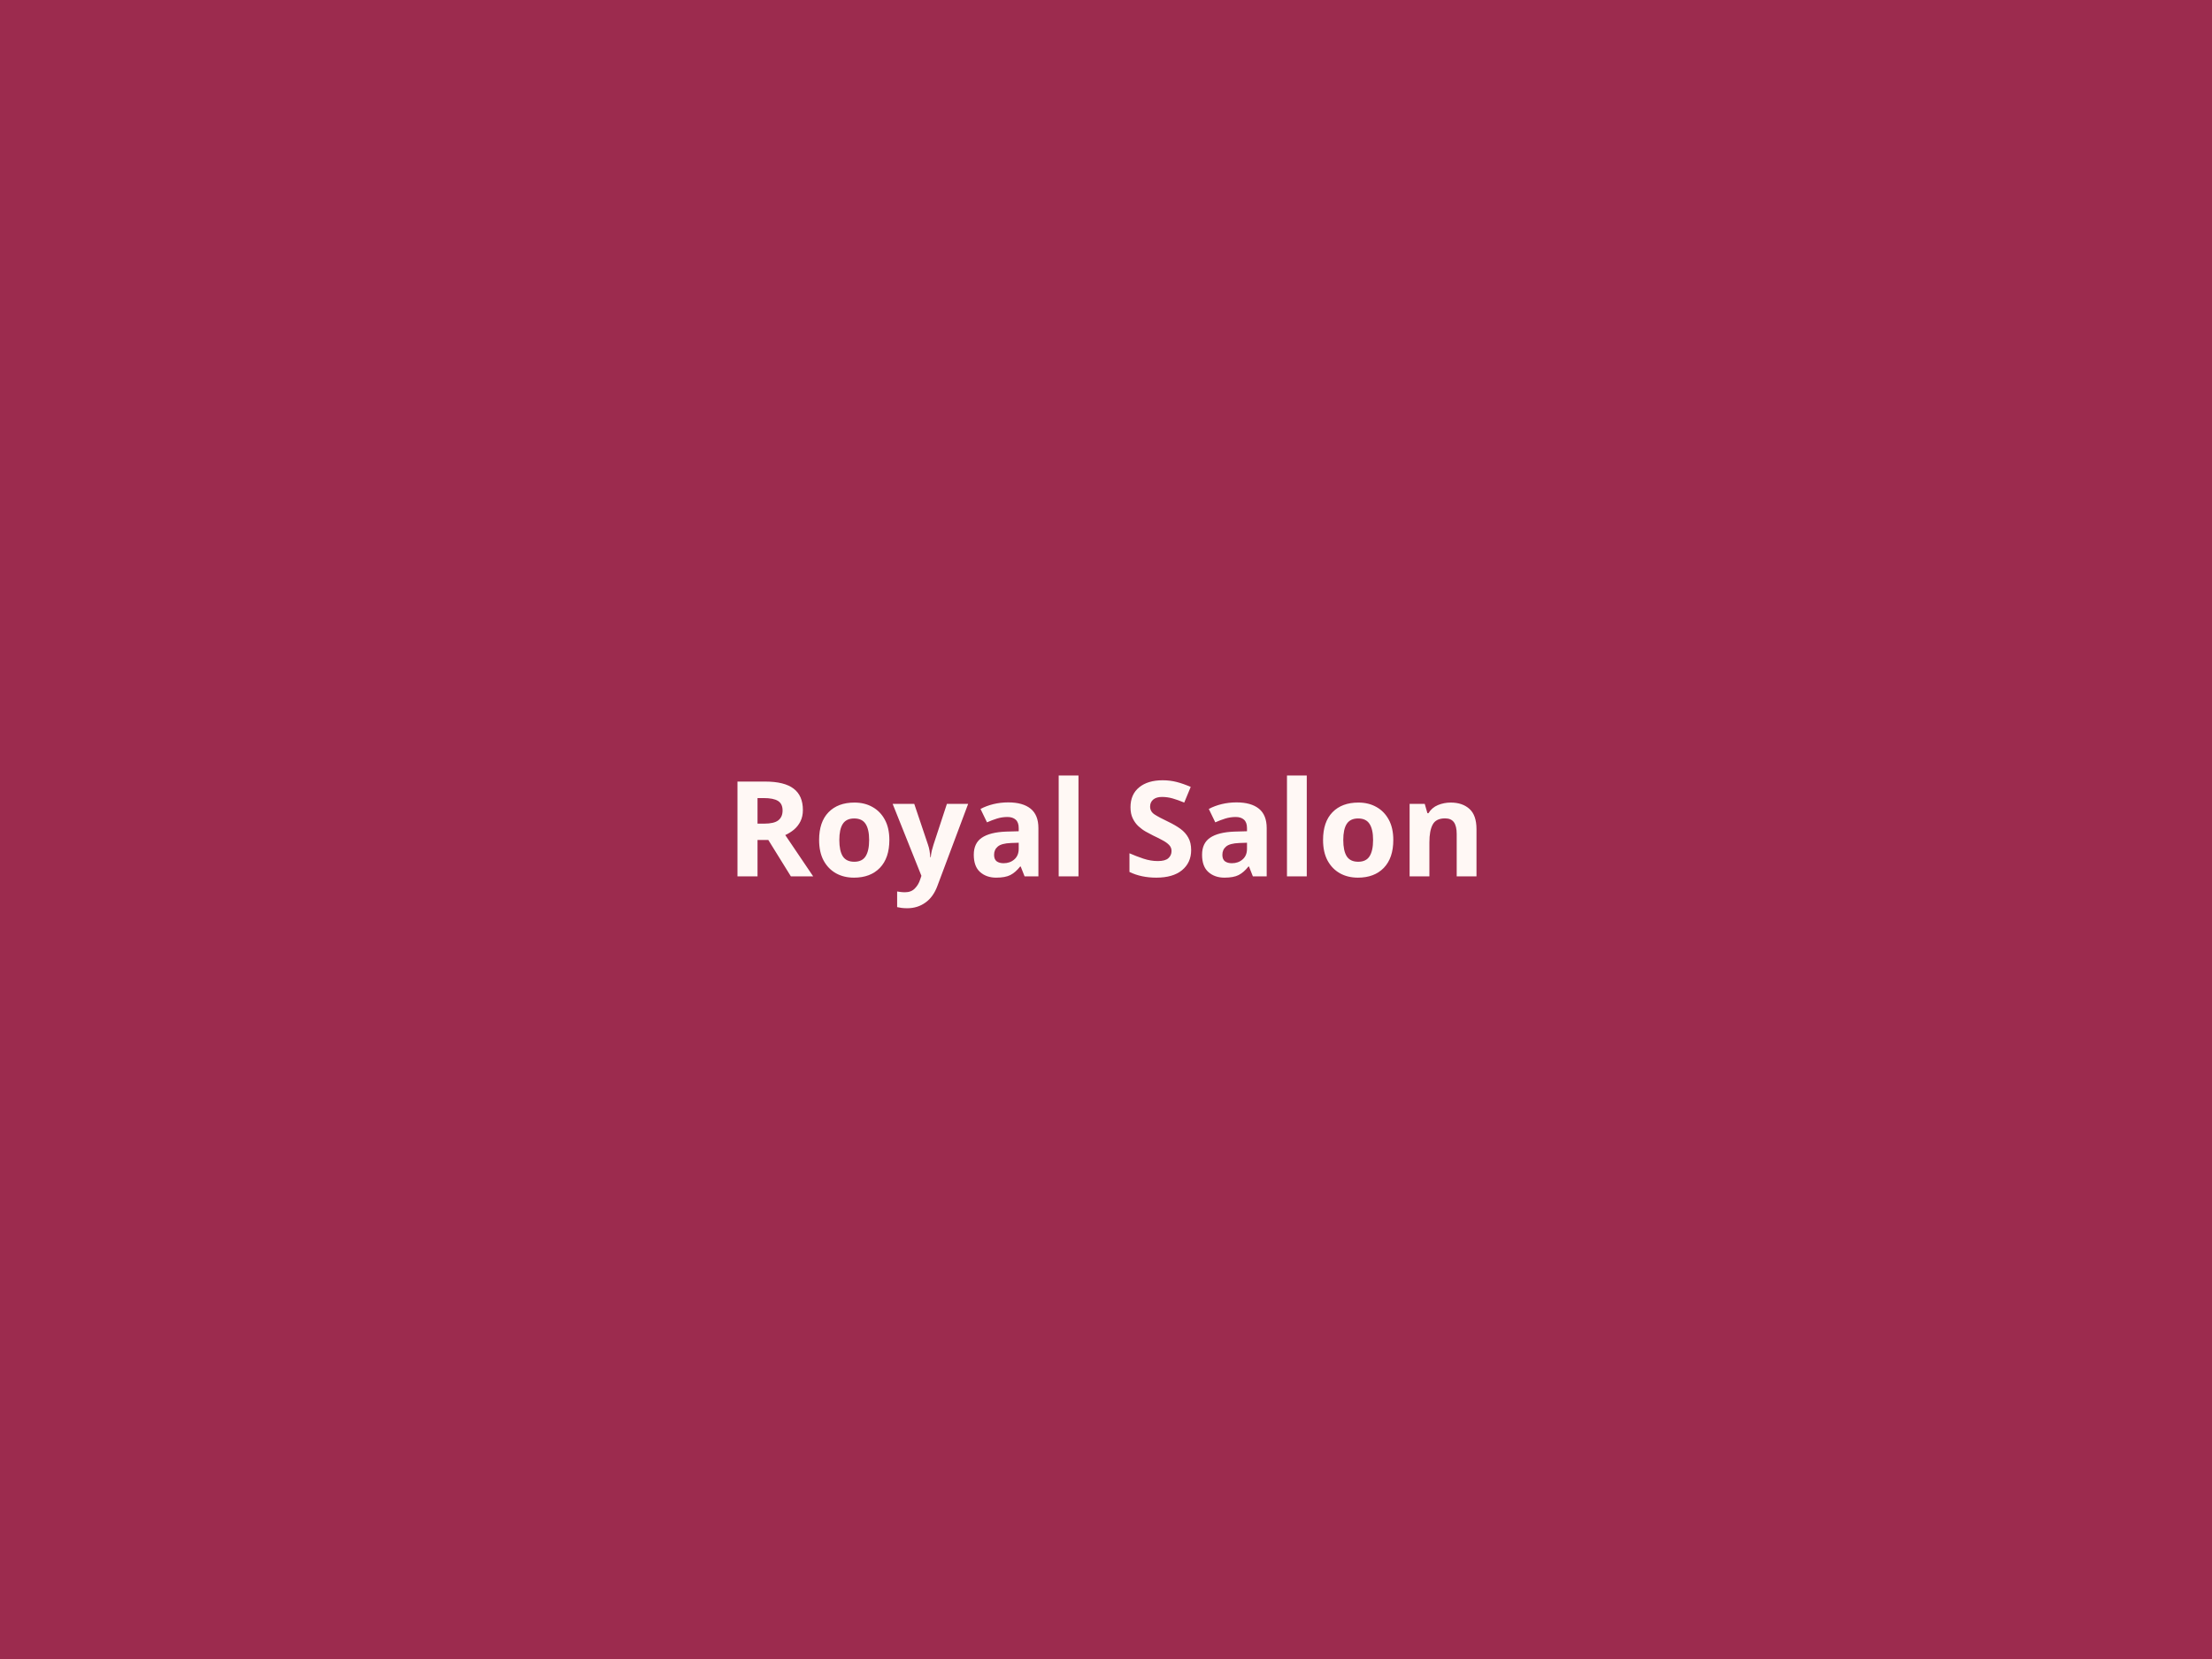
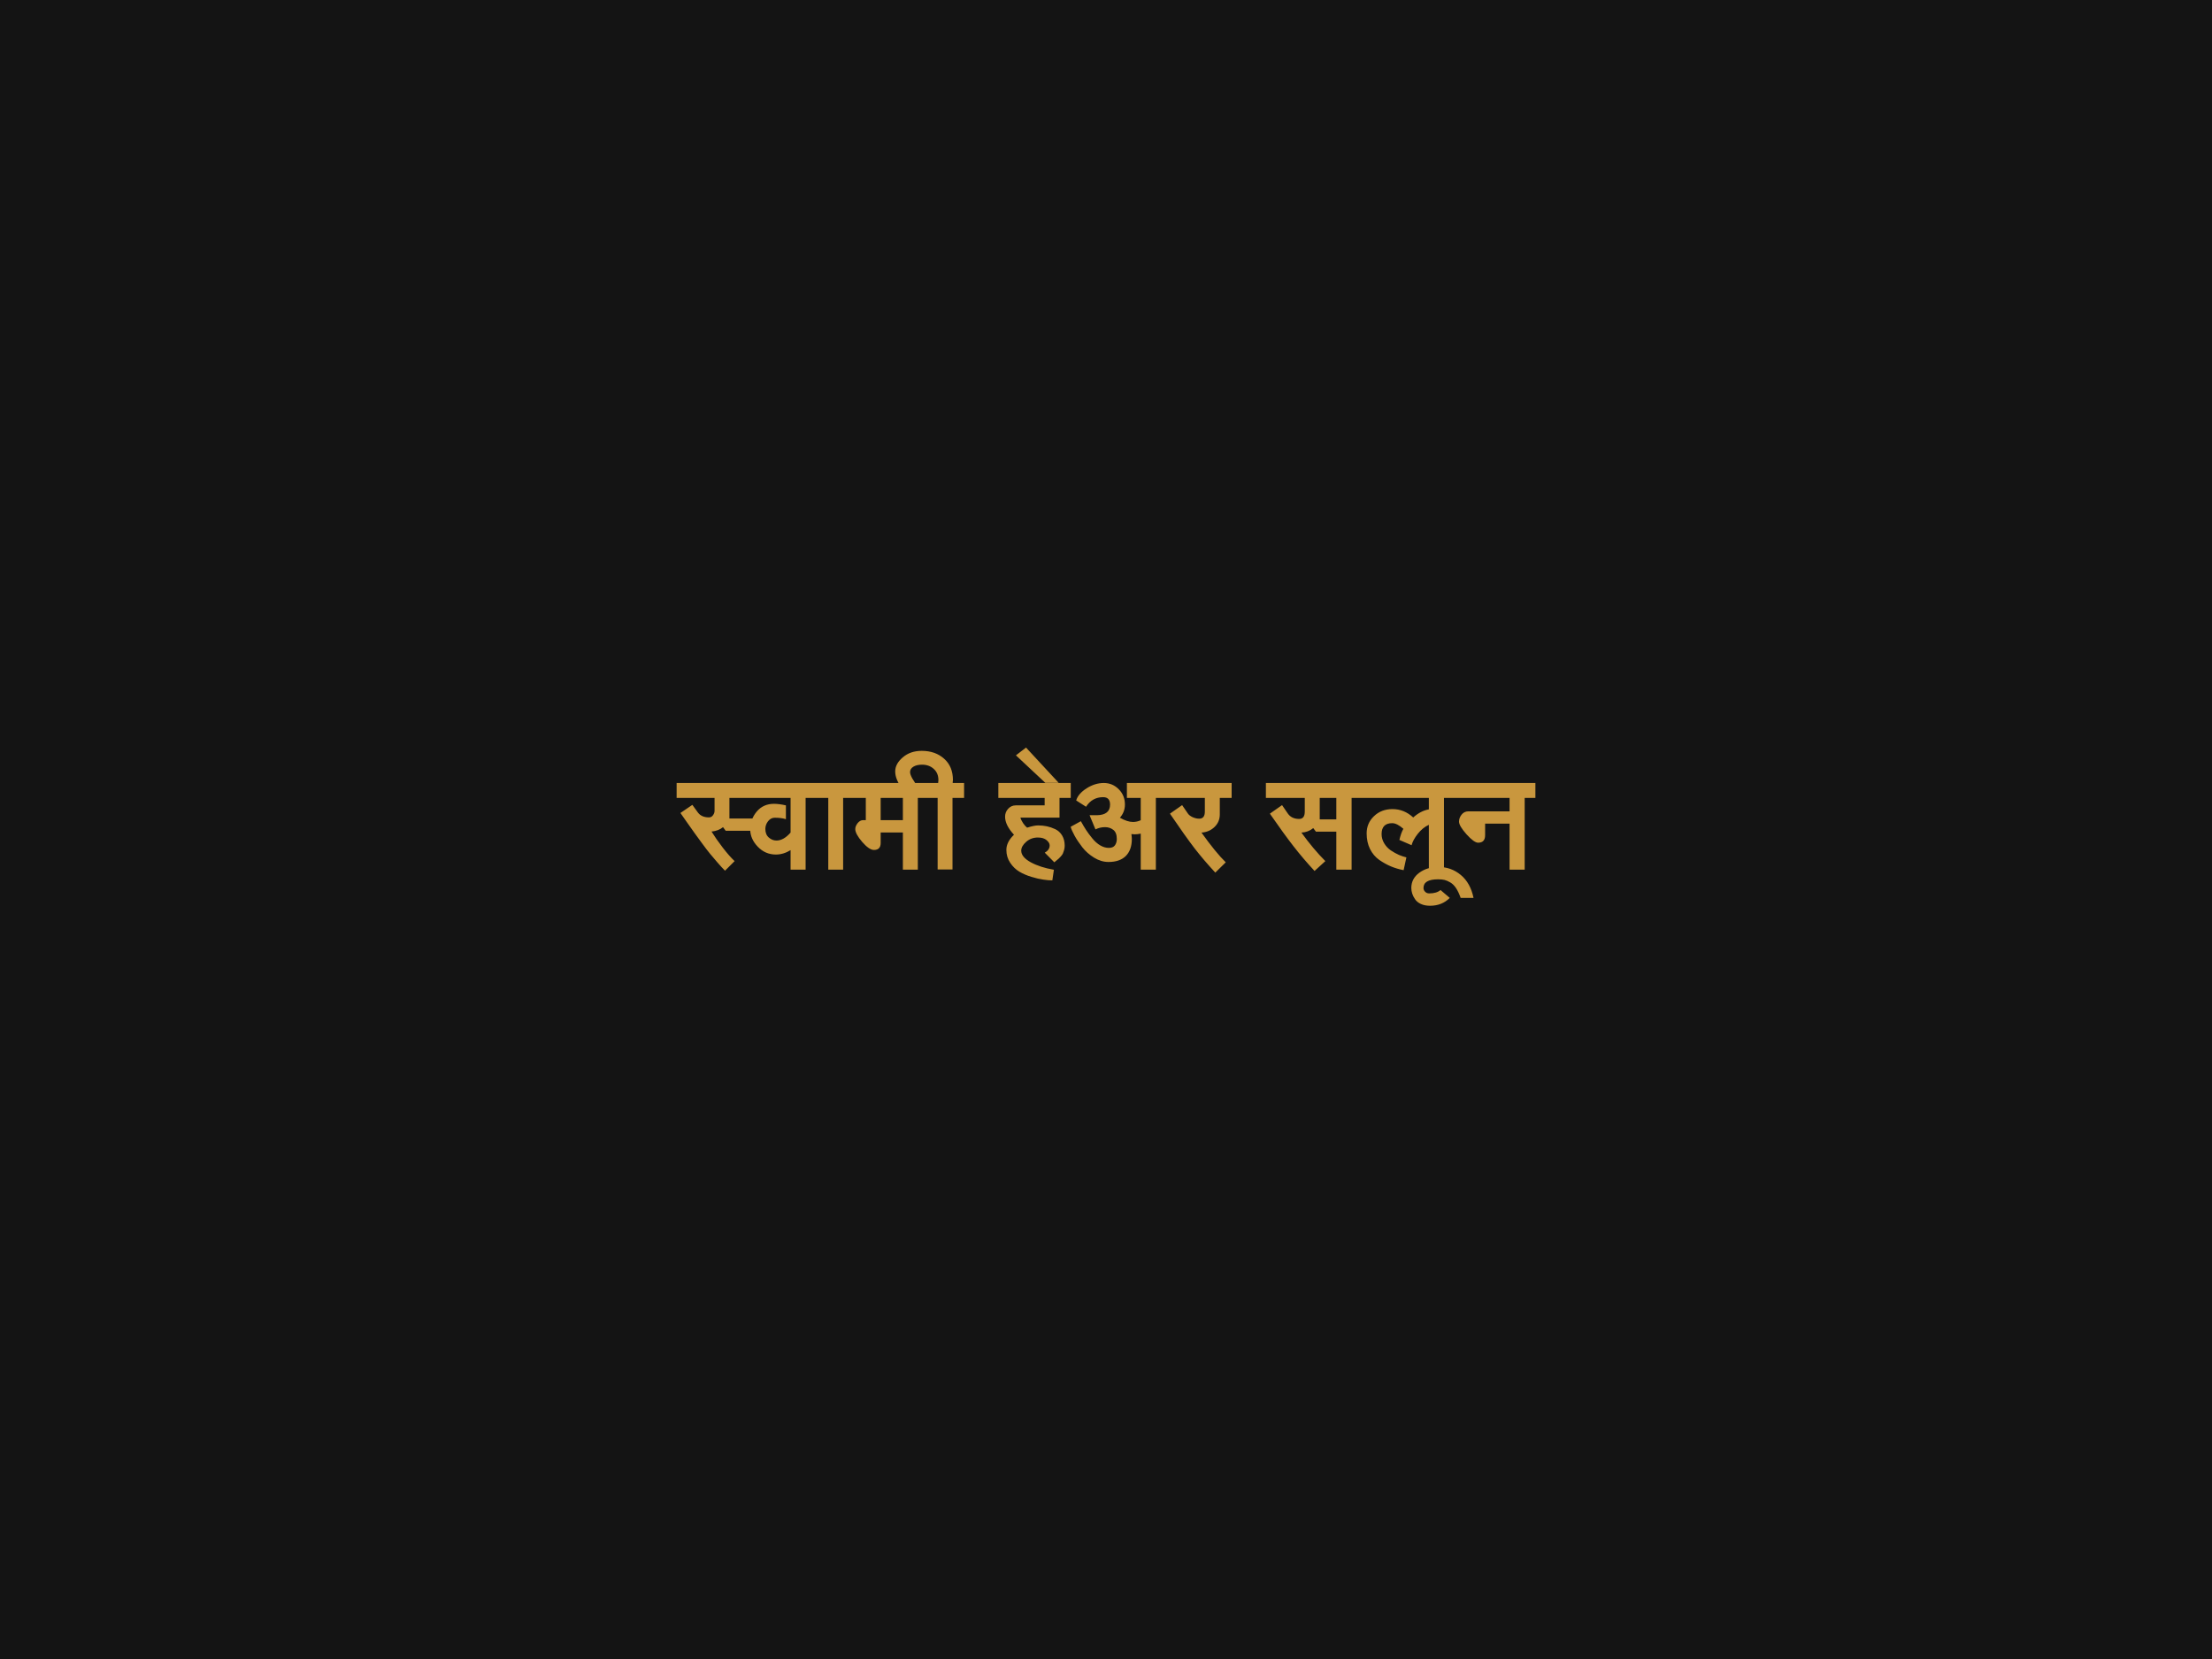
<svg xmlns="http://www.w3.org/2000/svg" width="400" height="300" viewBox="0 0 400 300">
-   <rect width="100%" height="100%" fill="#9C2B4E" />
-   <text x="50%" y="50%" dominant-baseline="middle" text-anchor="middle" fill="#FFF8F5" font-family="sans-serif" font-size="24" font-weight="600">Royal Salon</text>
+   <rect width="100%" height="100%" fill="#141414" />
+   <text x="50%" y="50%" dominant-baseline="middle" text-anchor="middle" fill="#C9973E" font-family="sans-serif" font-size="24" font-weight="600">स्वामी हेअर सलून</text>
</svg>
